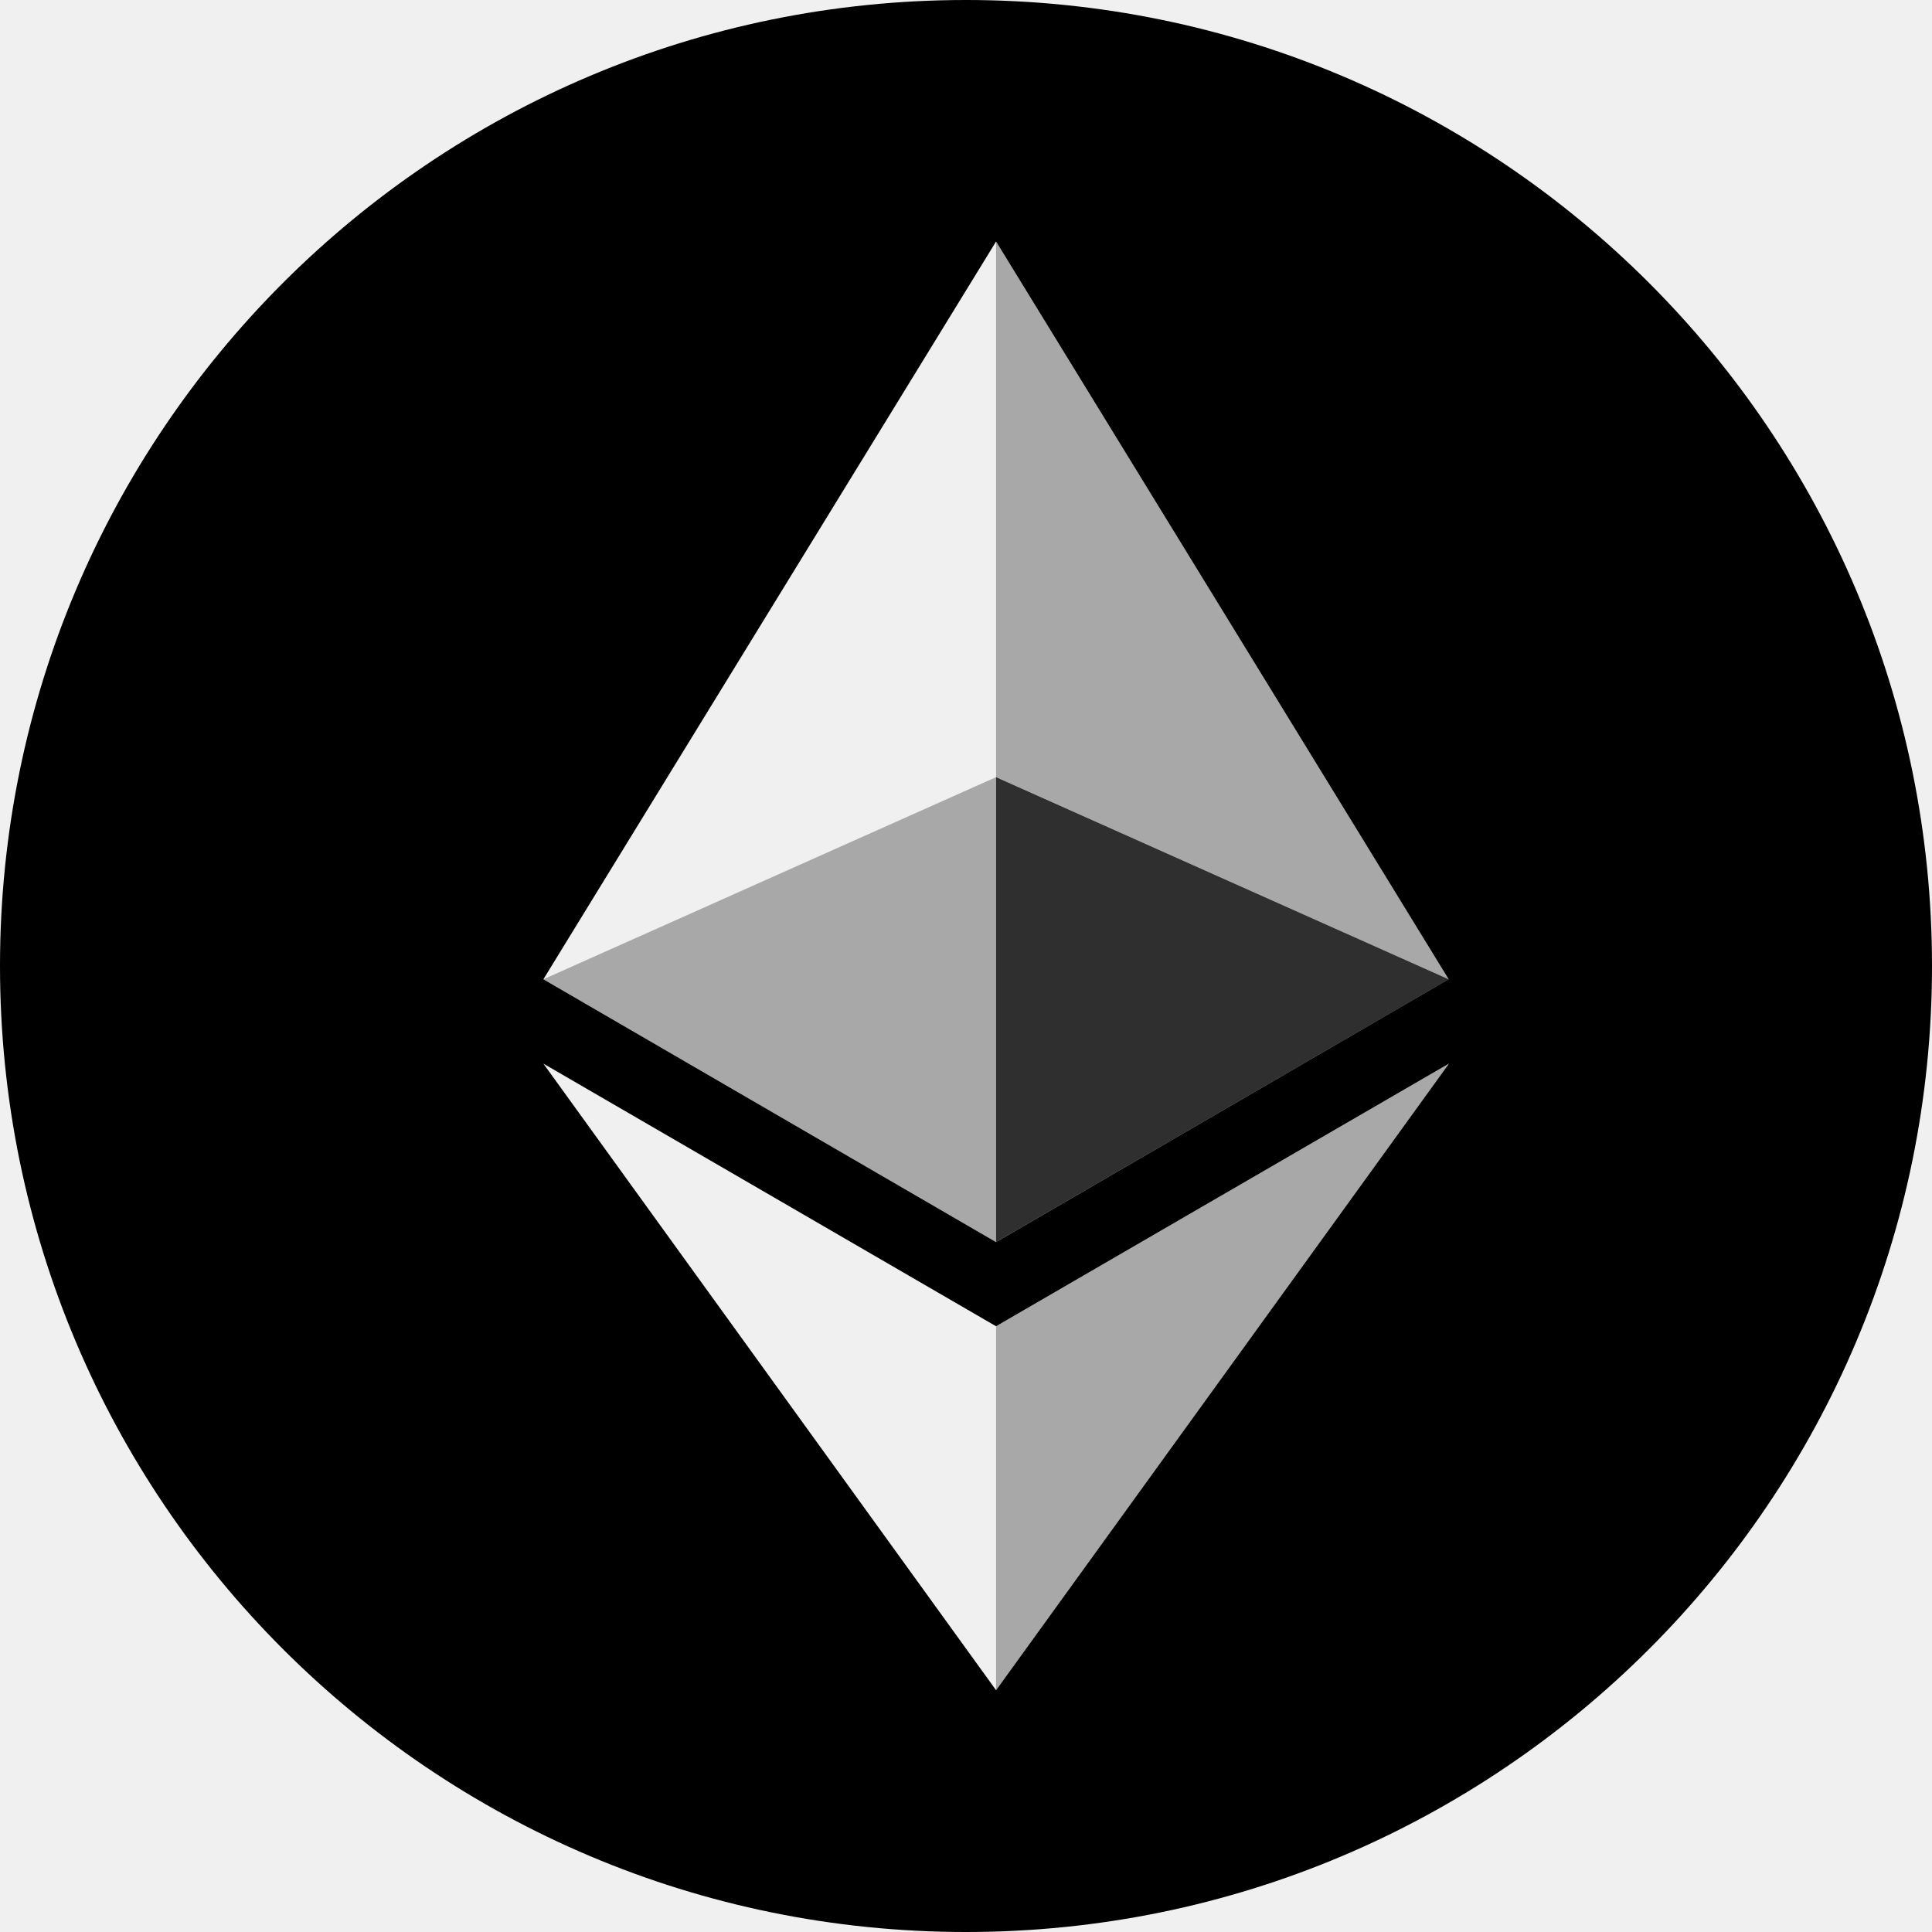
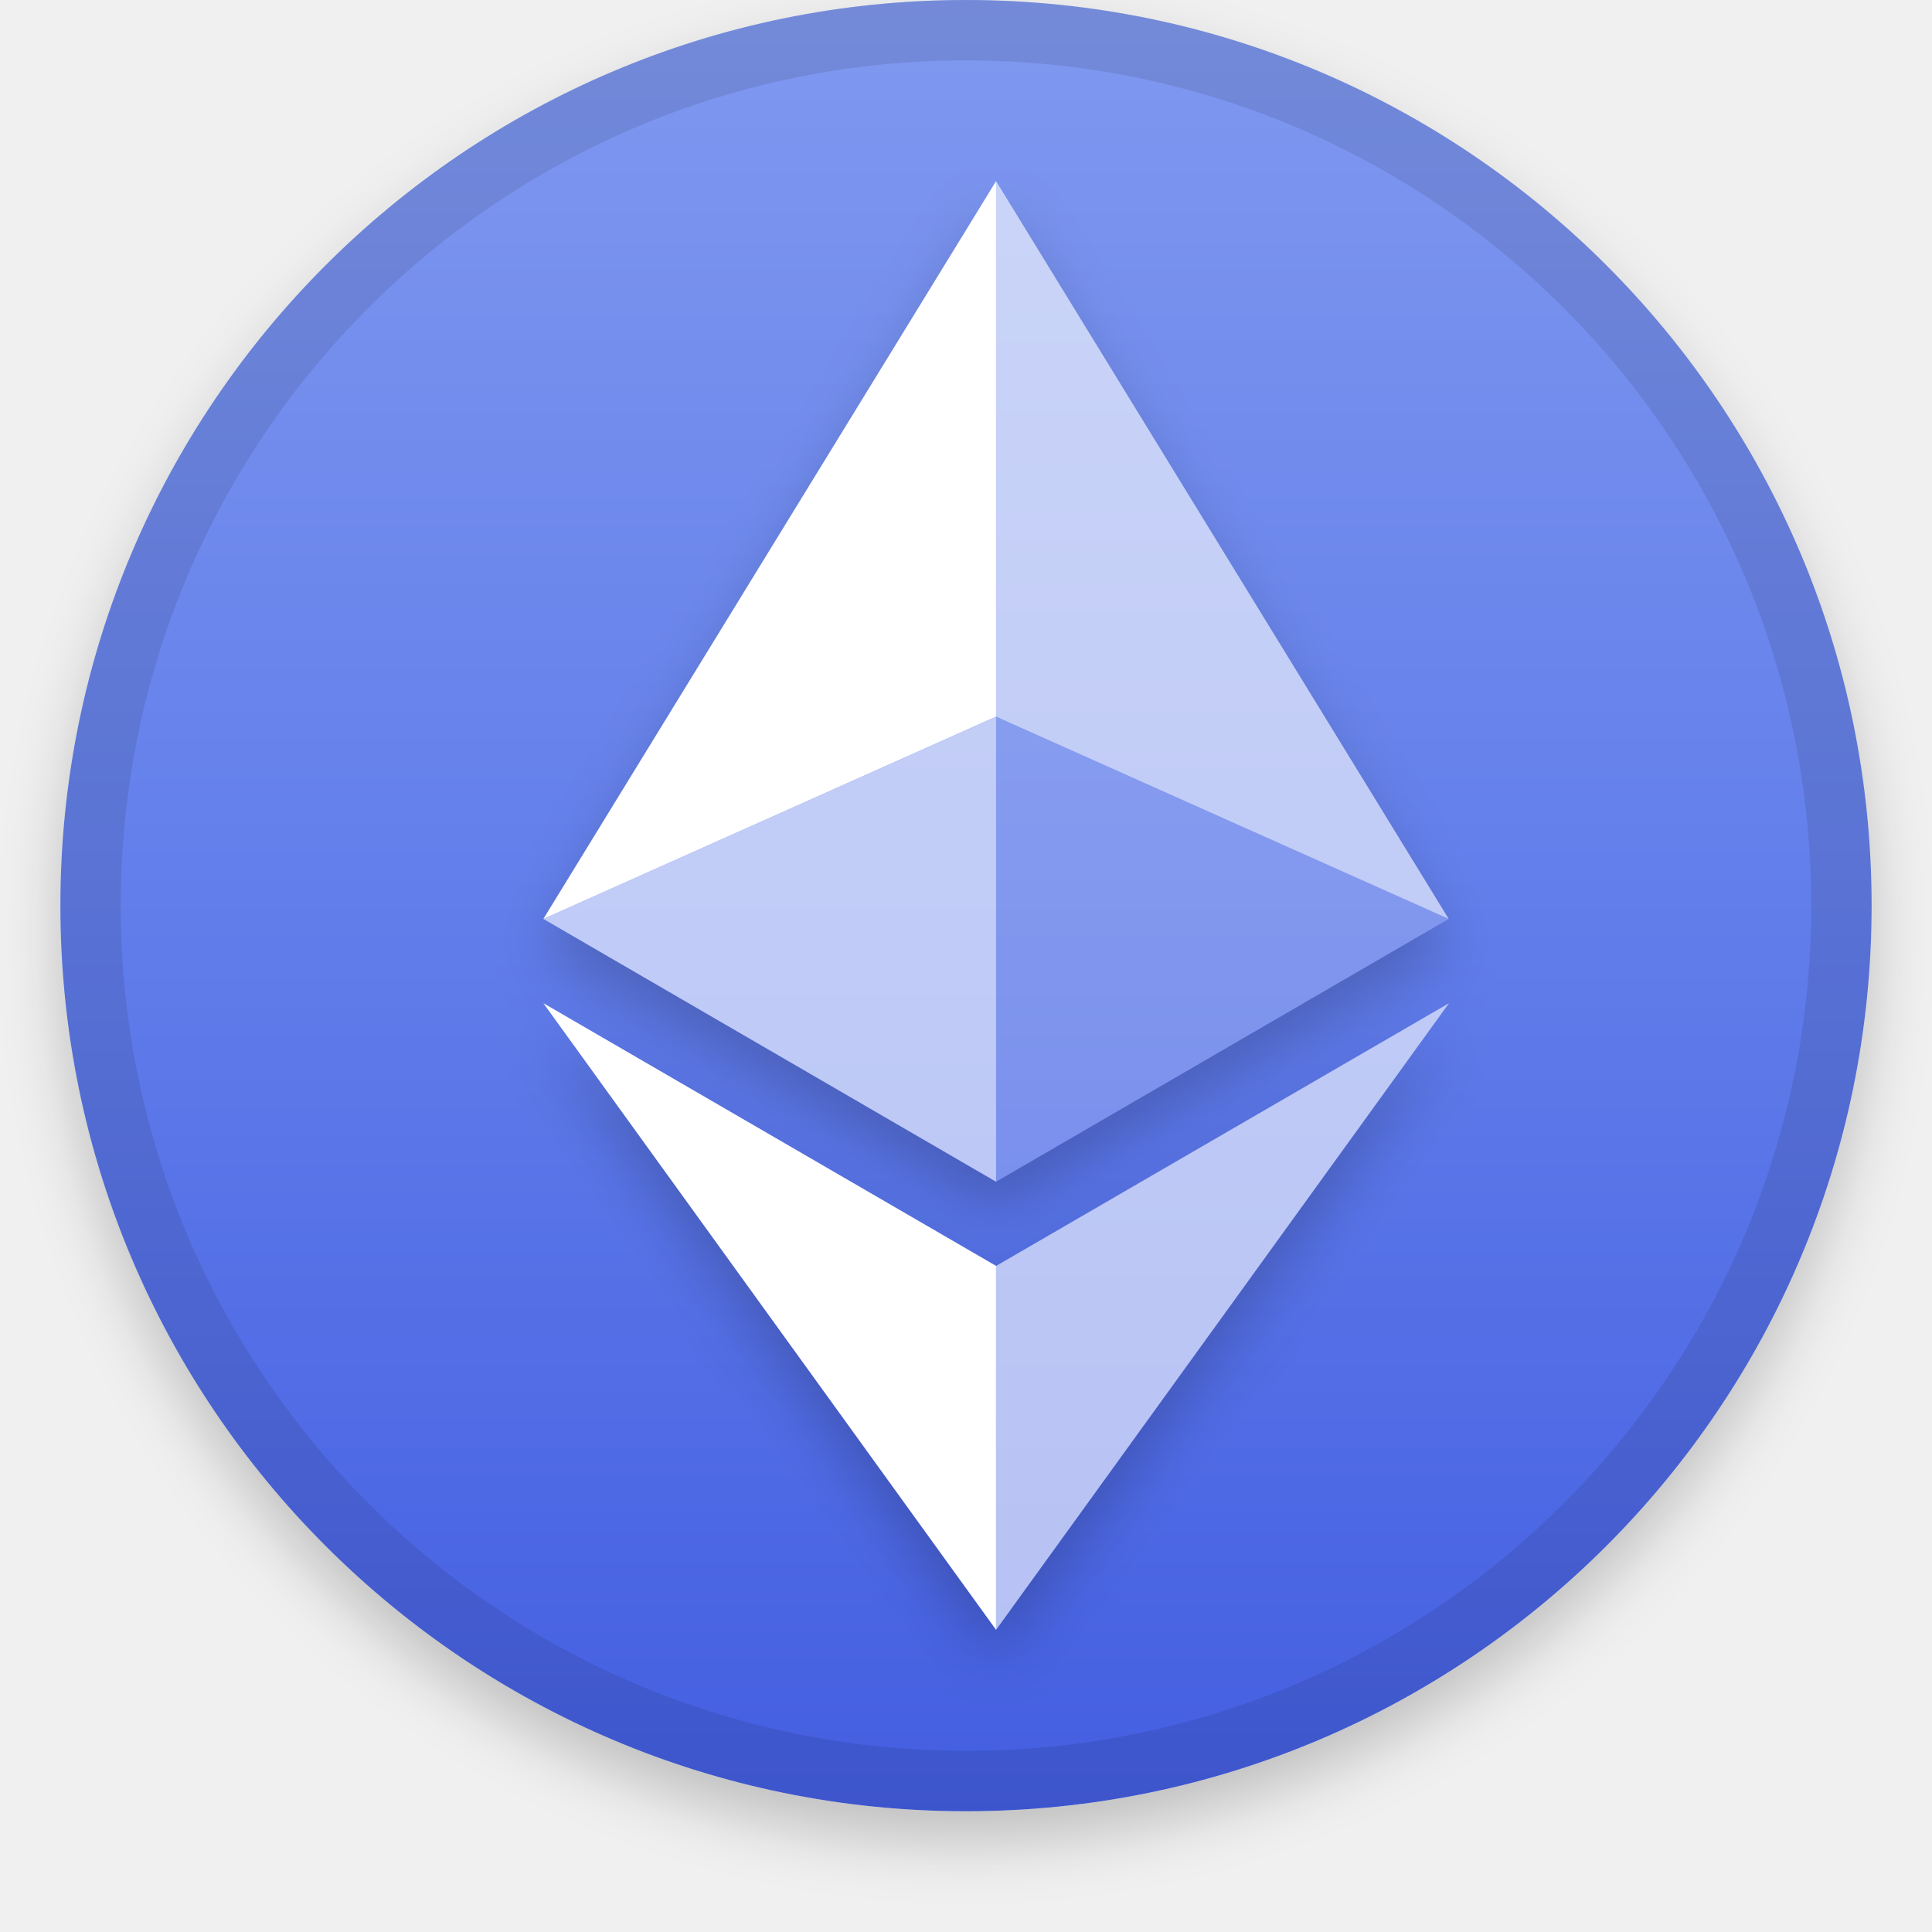
- <svg xmlns="http://www.w3.org/2000/svg" viewBox="0 0 32 32">
-   <g fill-rule="evenodd">
-     <path d="M16 32C7.163 32 0 24.837 0 16S7.163 0 16 0s16 7.163 16 16-7.163 16-16 16zm7.994-15.781L16.498 4 9 16.22l7.498 4.353 7.496-4.354zM24 17.616l-7.502 4.351L9 17.617l7.498 10.378L24 17.616z" />
+ <svg xmlns="http://www.w3.org/2000/svg" xmlns:xlink="http://www.w3.org/1999/xlink" width="32" height="32" viewBox="0 0 32 32">
+   <defs>
+     <linearGradient id="eth__eth-c" x1="50%" x2="50%" y1="0%" y2="100%">
+       <stop offset="0%" stop-color="#FFF" stop-opacity=".5" />
+       <stop offset="100%" stop-opacity=".5" />
+     </linearGradient>
+     <circle id="eth__eth-b" cx="16" cy="15" r="15" />
+     <filter id="eth__eth-a" width="111.7%" height="111.7%" x="-5.8%" y="-4.2%" filterUnits="objectBoundingBox">
+       <feOffset dy=".5" in="SourceAlpha" result="shadowOffsetOuter1" />
+       <feGaussianBlur in="shadowOffsetOuter1" result="shadowBlurOuter1" stdDeviation=".5" />
+       <feComposite in="shadowBlurOuter1" in2="SourceAlpha" operator="out" result="shadowBlurOuter1" />
+       <feColorMatrix in="shadowBlurOuter1" values="0 0 0 0 0 0 0 0 0 0 0 0 0 0 0 0 0 0 0.199 0" />
+     </filter>
+     <path id="eth__eth-e" d="M16.498,20.968 L24,16.616 L16.498,26.995 L16.498,26.994 L9,16.616 L16.498,20.967 Z M16.498,3 L23.995,15.22 L16.498,19.573 L9,15.22 L16.498,3 Z" />
+     <filter id="eth__eth-d" width="123.3%" height="114.6%" x="-11.7%" y="-5.2%" filterUnits="objectBoundingBox">
+       <feOffset dy=".5" in="SourceAlpha" result="shadowOffsetOuter1" />
+       <feGaussianBlur in="shadowOffsetOuter1" result="shadowBlurOuter1" stdDeviation=".5" />
+       <feComposite in="shadowBlurOuter1" in2="SourceAlpha" operator="out" result="shadowBlurOuter1" />
+       <feColorMatrix in="shadowBlurOuter1" values="0 0 0 0 0 0 0 0 0 0 0 0 0 0 0 0 0 0 0.204 0" />
+     </filter>
+   </defs>
+   <g fill="none" fill-rule="evenodd">
+     <use fill="#000" filter="url(#eth__eth-a)" xlink:href="#eth__eth-b" />
+     <use fill="#627EEA" xlink:href="#eth__eth-b" />
+     <use fill="url(#eth__eth-c)" style="mix-blend-mode:soft-light" xlink:href="#eth__eth-b" />
+     <circle cx="16" cy="15" r="14.5" stroke="#000" stroke-opacity=".097" />
    <g fill-rule="nonzero">
-       <path fill-opacity=".298" d="M16.498 4v8.87l7.497 3.35zm0 17.968v6.027L24 17.616z" />
-       <path fill-opacity=".801" d="M16.498 20.573l7.497-4.353-7.497-3.348z" />
-       <path fill-opacity=".298" d="M9 16.22l7.498 4.353v-7.701z" />
+       <use fill="#000" filter="url(#eth__eth-d)" xlink:href="#eth__eth-e" />
+       <use fill="#FFF" fill-opacity="0" fill-rule="evenodd" xlink:href="#eth__eth-e" />
+     </g>
+     <g fill="#FFF" fill-rule="nonzero" transform="translate(9 3)">
+       <polygon fill-opacity=".602" points="7.498 0 7.498 8.87 14.995 12.22" />
+       <polygon points="7.498 0 0 12.22 7.498 8.87" />
+       <polygon fill-opacity=".602" points="7.498 17.968 7.498 23.995 15 13.616" />
+       <polygon points="7.498 23.995 7.498 17.967 0 13.616" />
+       <polygon fill-opacity=".2" points="7.498 16.573 14.995 12.22 7.498 8.872" />
+       <polygon fill-opacity=".602" points="0 12.22 7.498 16.573 7.498 8.872" />
    </g>
  </g>
</svg>
